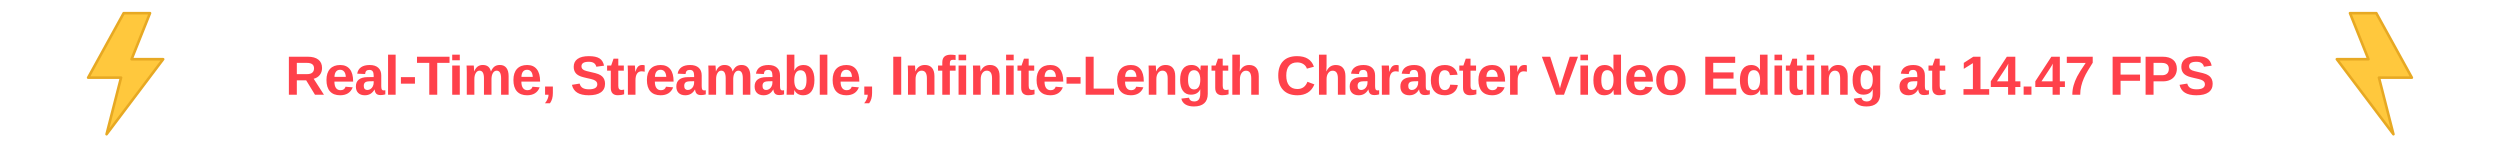
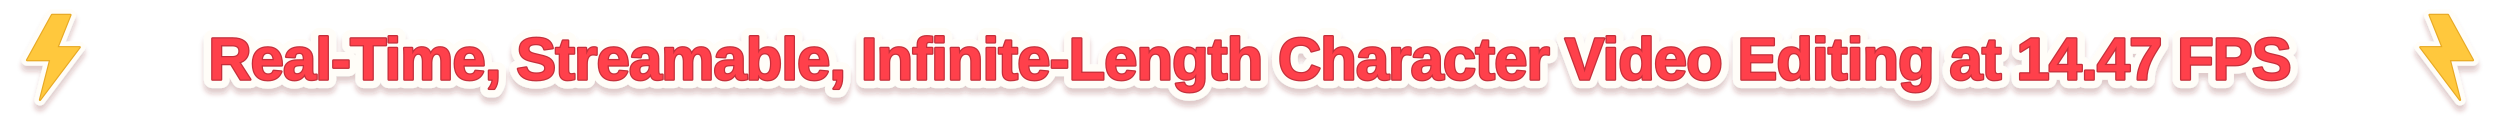
- <svg xmlns="http://www.w3.org/2000/svg" viewBox="0 0 1900 112" width="1900" height="112" role="img" aria-labelledby="title desc">
-   <path d="M44 10 17 59h25L31 102l43-57H50L64 10Z" fill="#FFC83D" stroke="#E7A923" stroke-width="2" stroke-linejoin="round" transform="translate(50 0)" />
-   <text x="950" y="72" fill="#FF414B" font-family="-apple-system, BlinkMacSystemFont, 'Segoe UI', Arial, sans-serif" font-size="42" font-weight="800" letter-spacing="-0.6" text-anchor="middle" textLength="1600" lengthAdjust="spacingAndGlyphs">Real-Time, Streamable, Infinite-Length Character Video Editing at 14.47 FPS</text>
-   <path d="M44 10 17 59h25L31 102l43-57H50L64 10Z" fill="#FFC83D" stroke="#E7A923" stroke-width="2" stroke-linejoin="round" transform="translate(1850 0) scale(-1 1)" />
+ <svg xmlns="http://www.w3.org/2000/svg" viewBox="0 16 1760 90" width="100%" role="img" aria-labelledby="title desc">
+   <defs>
+     <filter id="sticker-shadow" x="-5%" y="-30%" width="110%" height="180%" color-interpolation-filters="sRGB">
+       <feDropShadow dx="0" dy="4" stdDeviation="2" flood-color="#7D2028" flood-opacity=".24" />
+     </filter>
+     <path id="bolt" d="M44 10 17 59h25L31 102l43-57H50L64 10Z" />
+   </defs>
+   <g transform="translate(-70 0)" filter="url(#sticker-shadow)">
+     <use href="#bolt" transform="translate(78 20) scale(.65)" fill="#FFC83D" stroke="#FFFDF8" stroke-width="12" stroke-linejoin="round" paint-order="stroke fill" />
+     <use href="#bolt" transform="translate(78 20) scale(.65)" fill="#FFC83D" stroke="#E7A923" stroke-width="2.5" stroke-linejoin="round" paint-order="stroke fill" />
+     <text x="950" y="72" fill="#FF414B" stroke="#FFFDF8" stroke-width="12" stroke-linejoin="round" paint-order="stroke fill" font-family="-apple-system, BlinkMacSystemFont, 'Segoe UI', Arial, sans-serif" font-size="42" font-weight="800" letter-spacing="-0.6" text-anchor="middle" textLength="1600" lengthAdjust="spacingAndGlyphs">Real-Time, Streamable, Infinite-Length Character Video Editing at 14.47 FPS</text>
+     <text x="950" y="72" fill="#FF414B" stroke="#C52F3A" stroke-width="1.8" stroke-linejoin="round" paint-order="stroke fill" font-family="-apple-system, BlinkMacSystemFont, 'Segoe UI', Arial, sans-serif" font-size="42" font-weight="800" letter-spacing="-0.6" text-anchor="middle" textLength="1600" lengthAdjust="spacingAndGlyphs">Real-Time, Streamable, Infinite-Length Character Video Editing at 14.47 FPS</text>
+     <use href="#bolt" transform="translate(1822 20) scale(-.65 .65)" fill="#FFC83D" stroke="#FFFDF8" stroke-width="12" stroke-linejoin="round" paint-order="stroke fill" />
+     <use href="#bolt" transform="translate(1822 20) scale(-.65 .65)" fill="#FFC83D" stroke="#E7A923" stroke-width="2.5" stroke-linejoin="round" paint-order="stroke fill" />
+   </g>
</svg>
